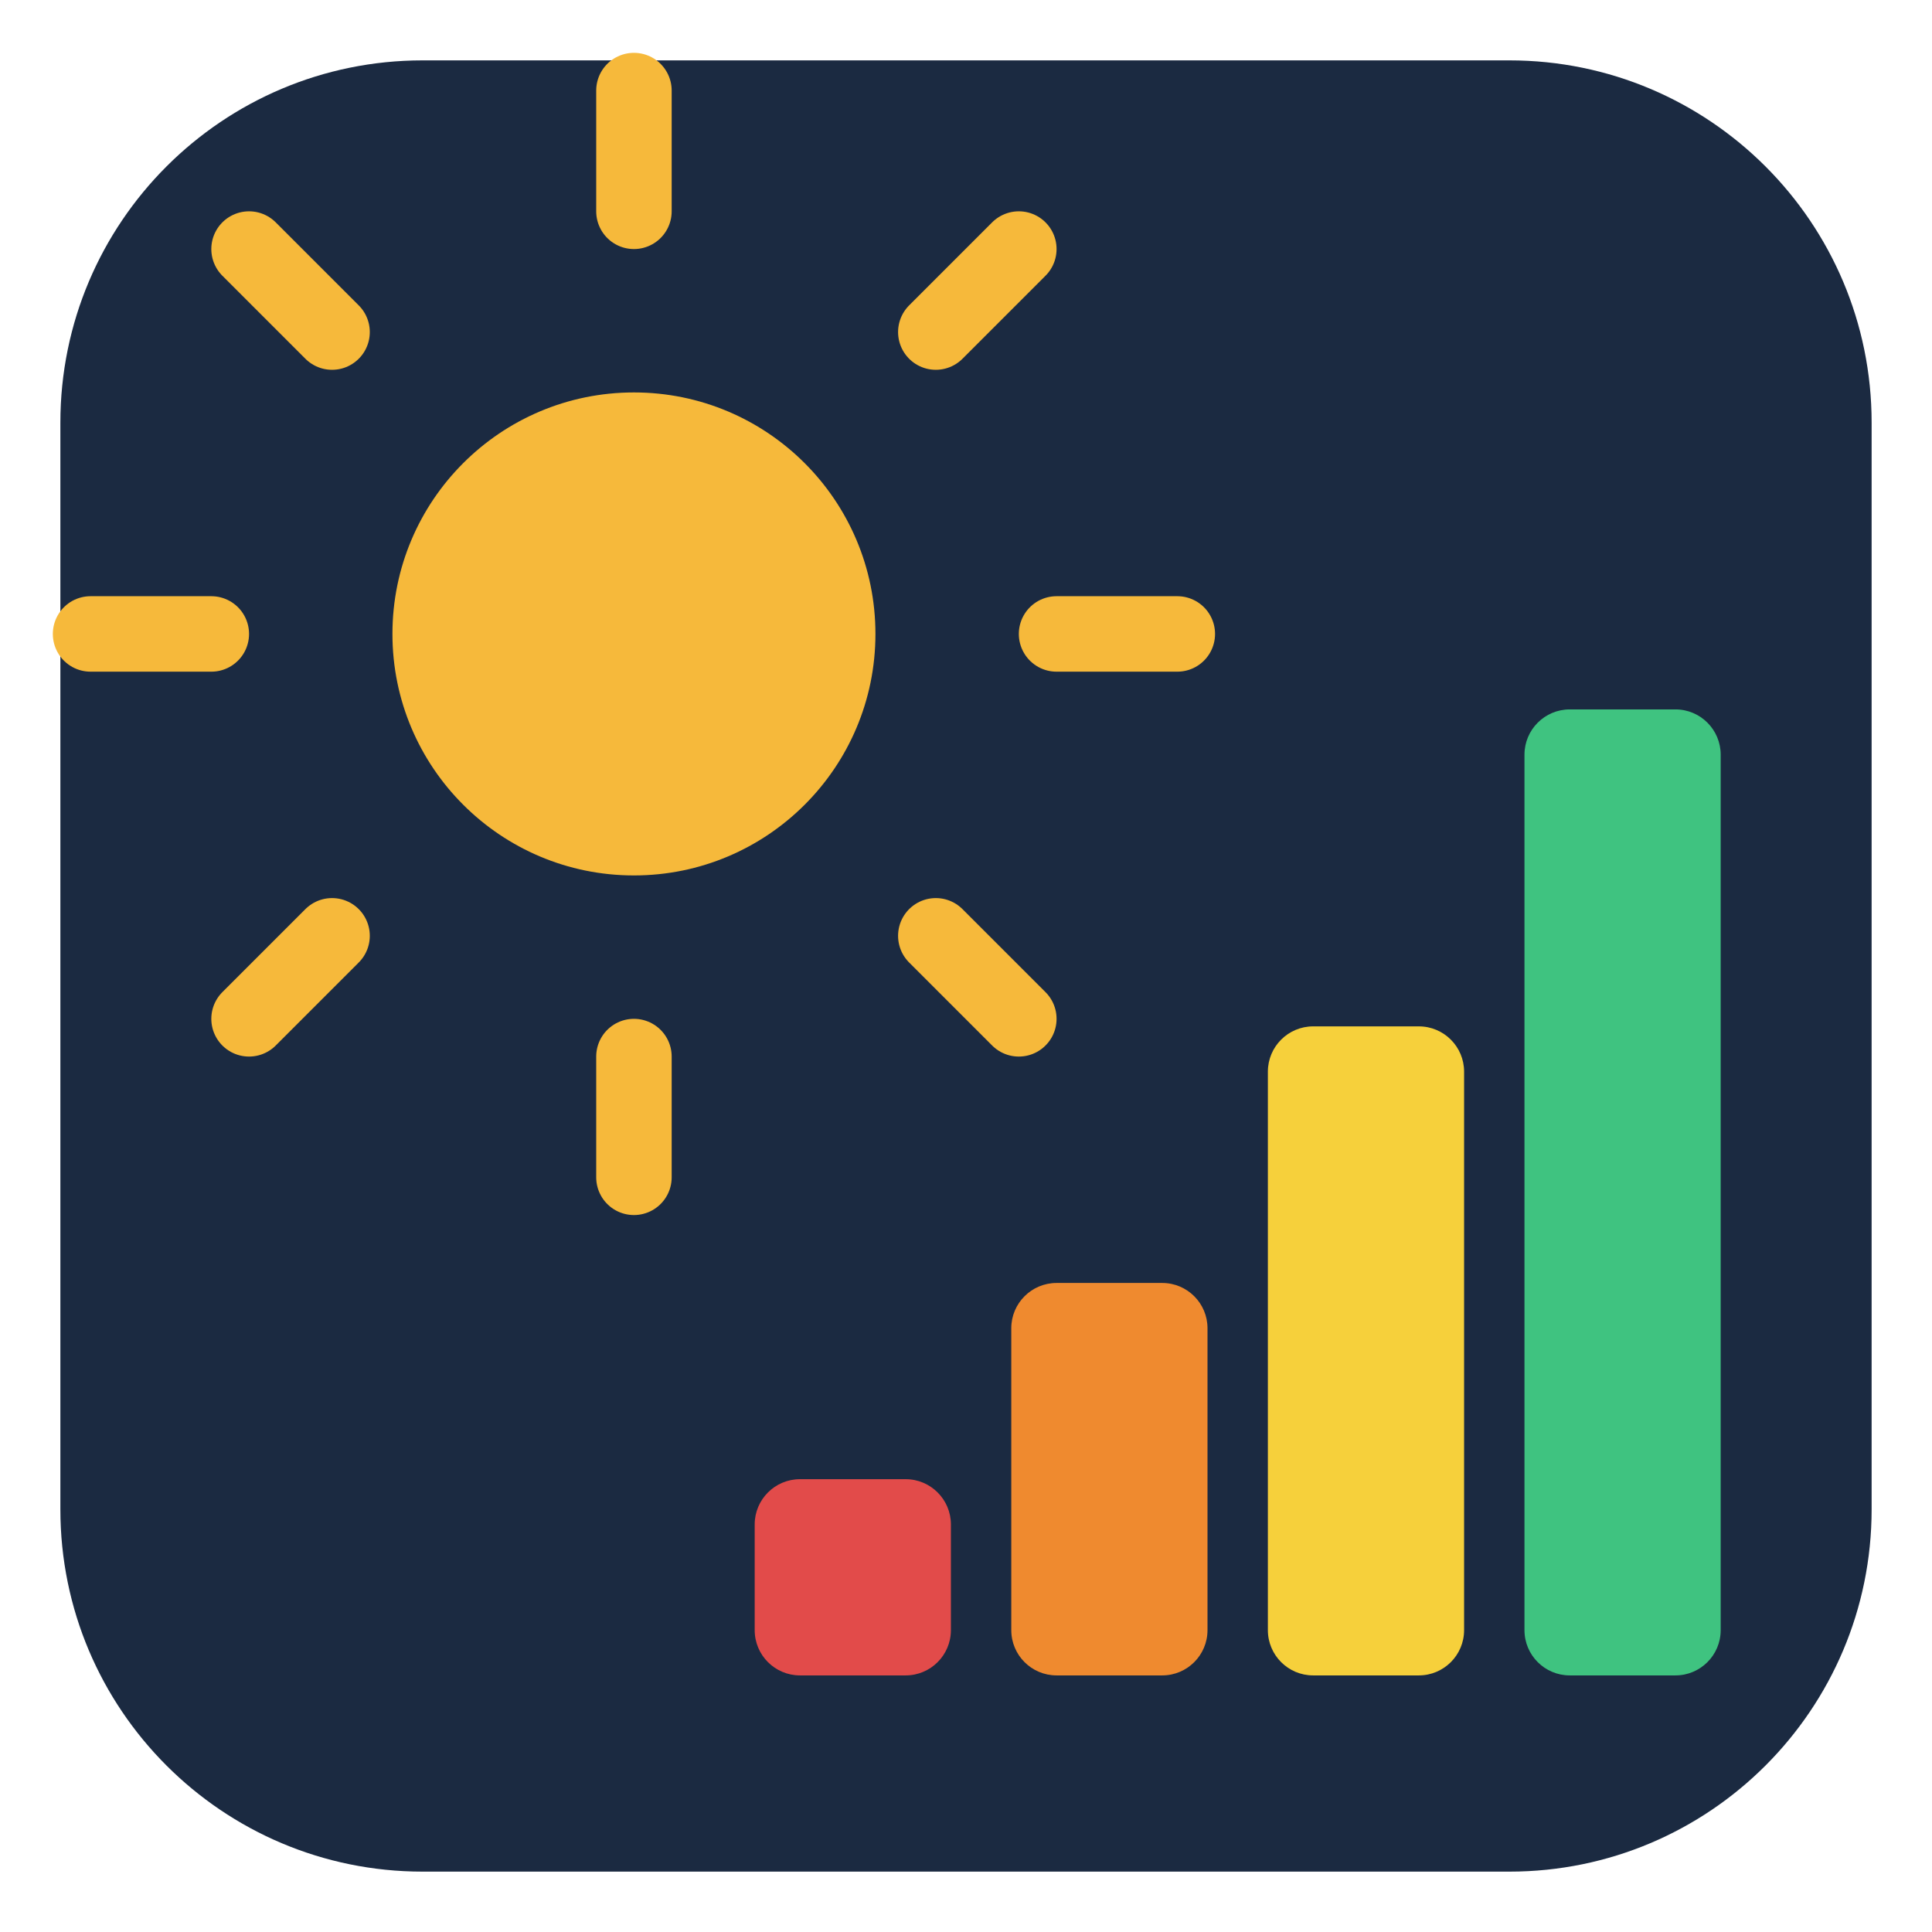
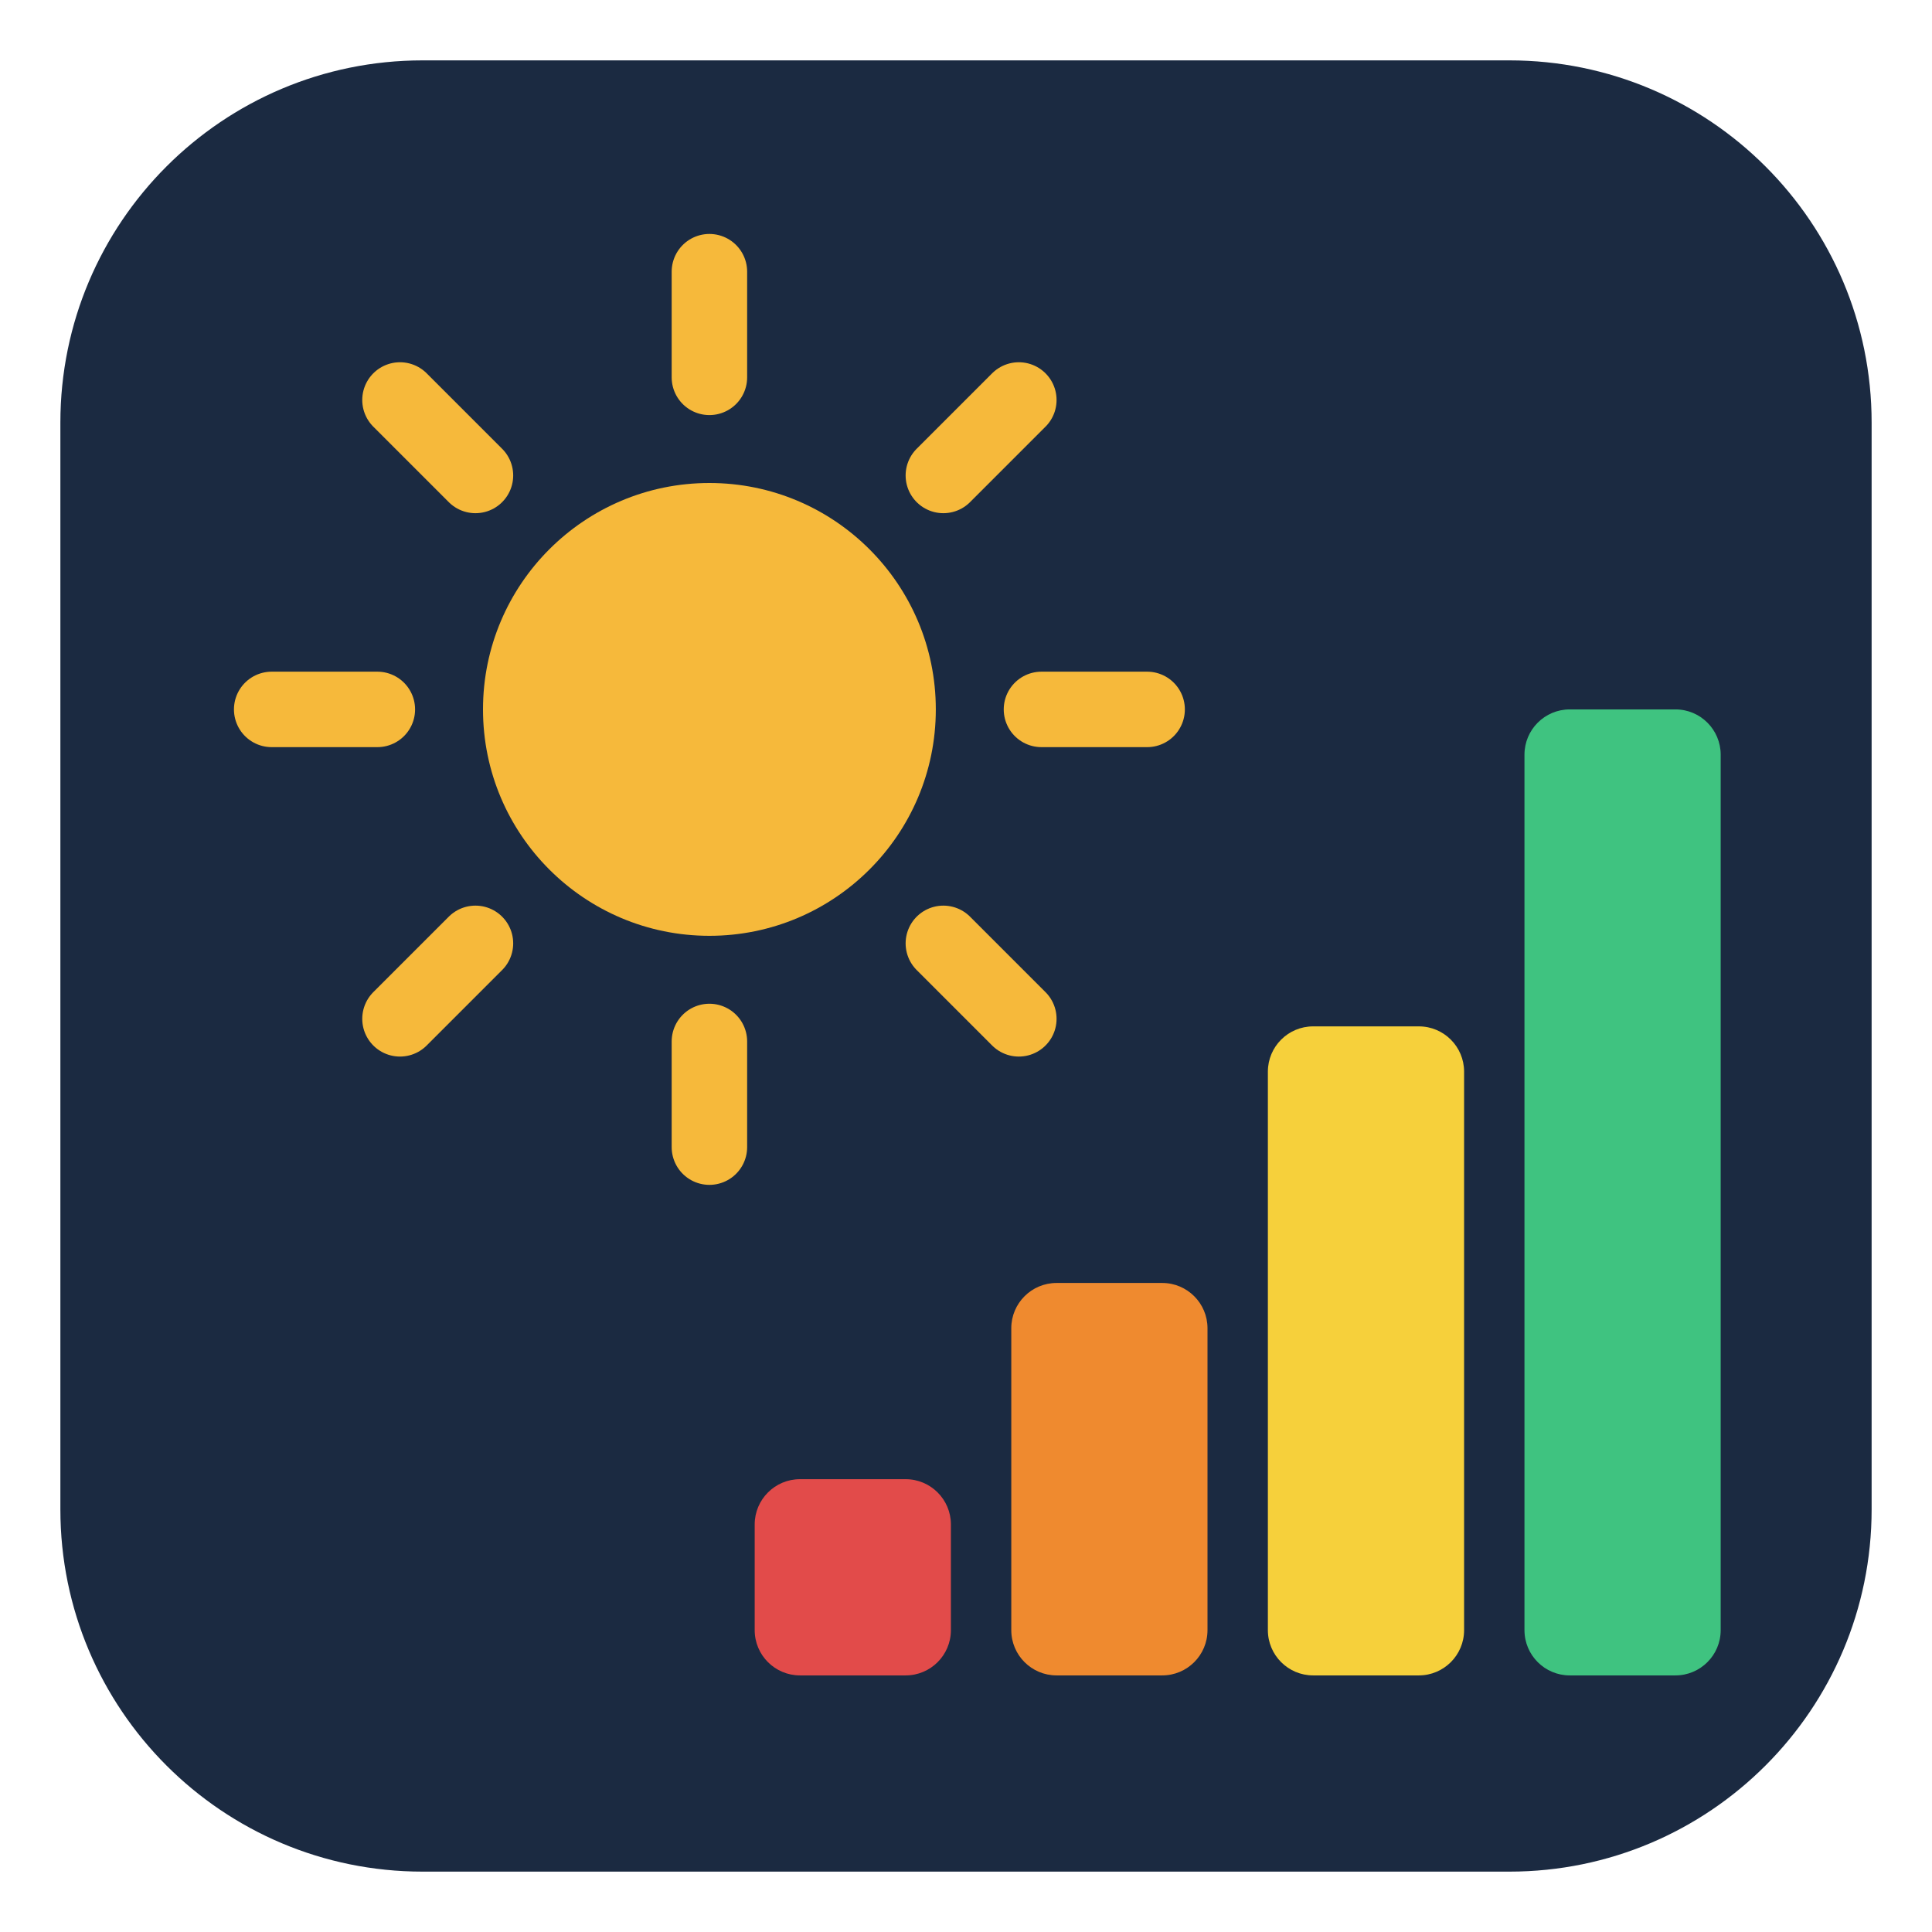
<svg xmlns="http://www.w3.org/2000/svg" viewBox="0 0 256 256" role="img" aria-label="SEMS logo: a sun above score bars rising from red to green">
  <rect x="8" y="8" width="240" height="240" rx="48" fill="#1b2a41" />
-   <circle cx="84" cy="84" r="32" fill="#f6b93b" />
+   <circle cx="94" cy="94" r="30" fill="#f6b93b" />
  <g stroke="#f6b93b" stroke-width="10" stroke-linecap="round">
-     <line x1="84" y1="28" x2="84" y2="12" />
-     <line x1="84" y1="156" x2="84" y2="140" />
-     <line x1="28" y1="84" x2="12" y2="84" />
-     <line x1="140" y1="84" x2="156" y2="84" />
-     <line x1="44" y1="44" x2="33" y2="33" />
-     <line x1="124" y1="124" x2="135" y2="135" />
-     <line x1="44" y1="124" x2="33" y2="135" />
-     <line x1="124" y1="44" x2="135" y2="33" />
+     <line x1="94" y1="50" x2="94" y2="36" />
+     <line x1="94" y1="138" x2="94" y2="152" />
+     <line x1="50" y1="94" x2="36" y2="94" />
+     <line x1="138" y1="94" x2="152" y2="94" />
+     <line x1="63" y1="63" x2="53" y2="53" />
+     <line x1="125" y1="125" x2="135" y2="135" />
+     <line x1="63" y1="125" x2="53" y2="135" />
+     <line x1="125" y1="63" x2="135" y2="53" />
  </g>
  <rect x="100" y="196" width="26" height="26" rx="6" fill="#e24b4a" />
  <rect x="134" y="170" width="26" height="52" rx="6" fill="#ef8a2f" />
  <rect x="168" y="136" width="26" height="86" rx="6" fill="#f6d03b" />
  <rect x="202" y="94" width="26" height="128" rx="6" fill="#3fc380" />
</svg>
